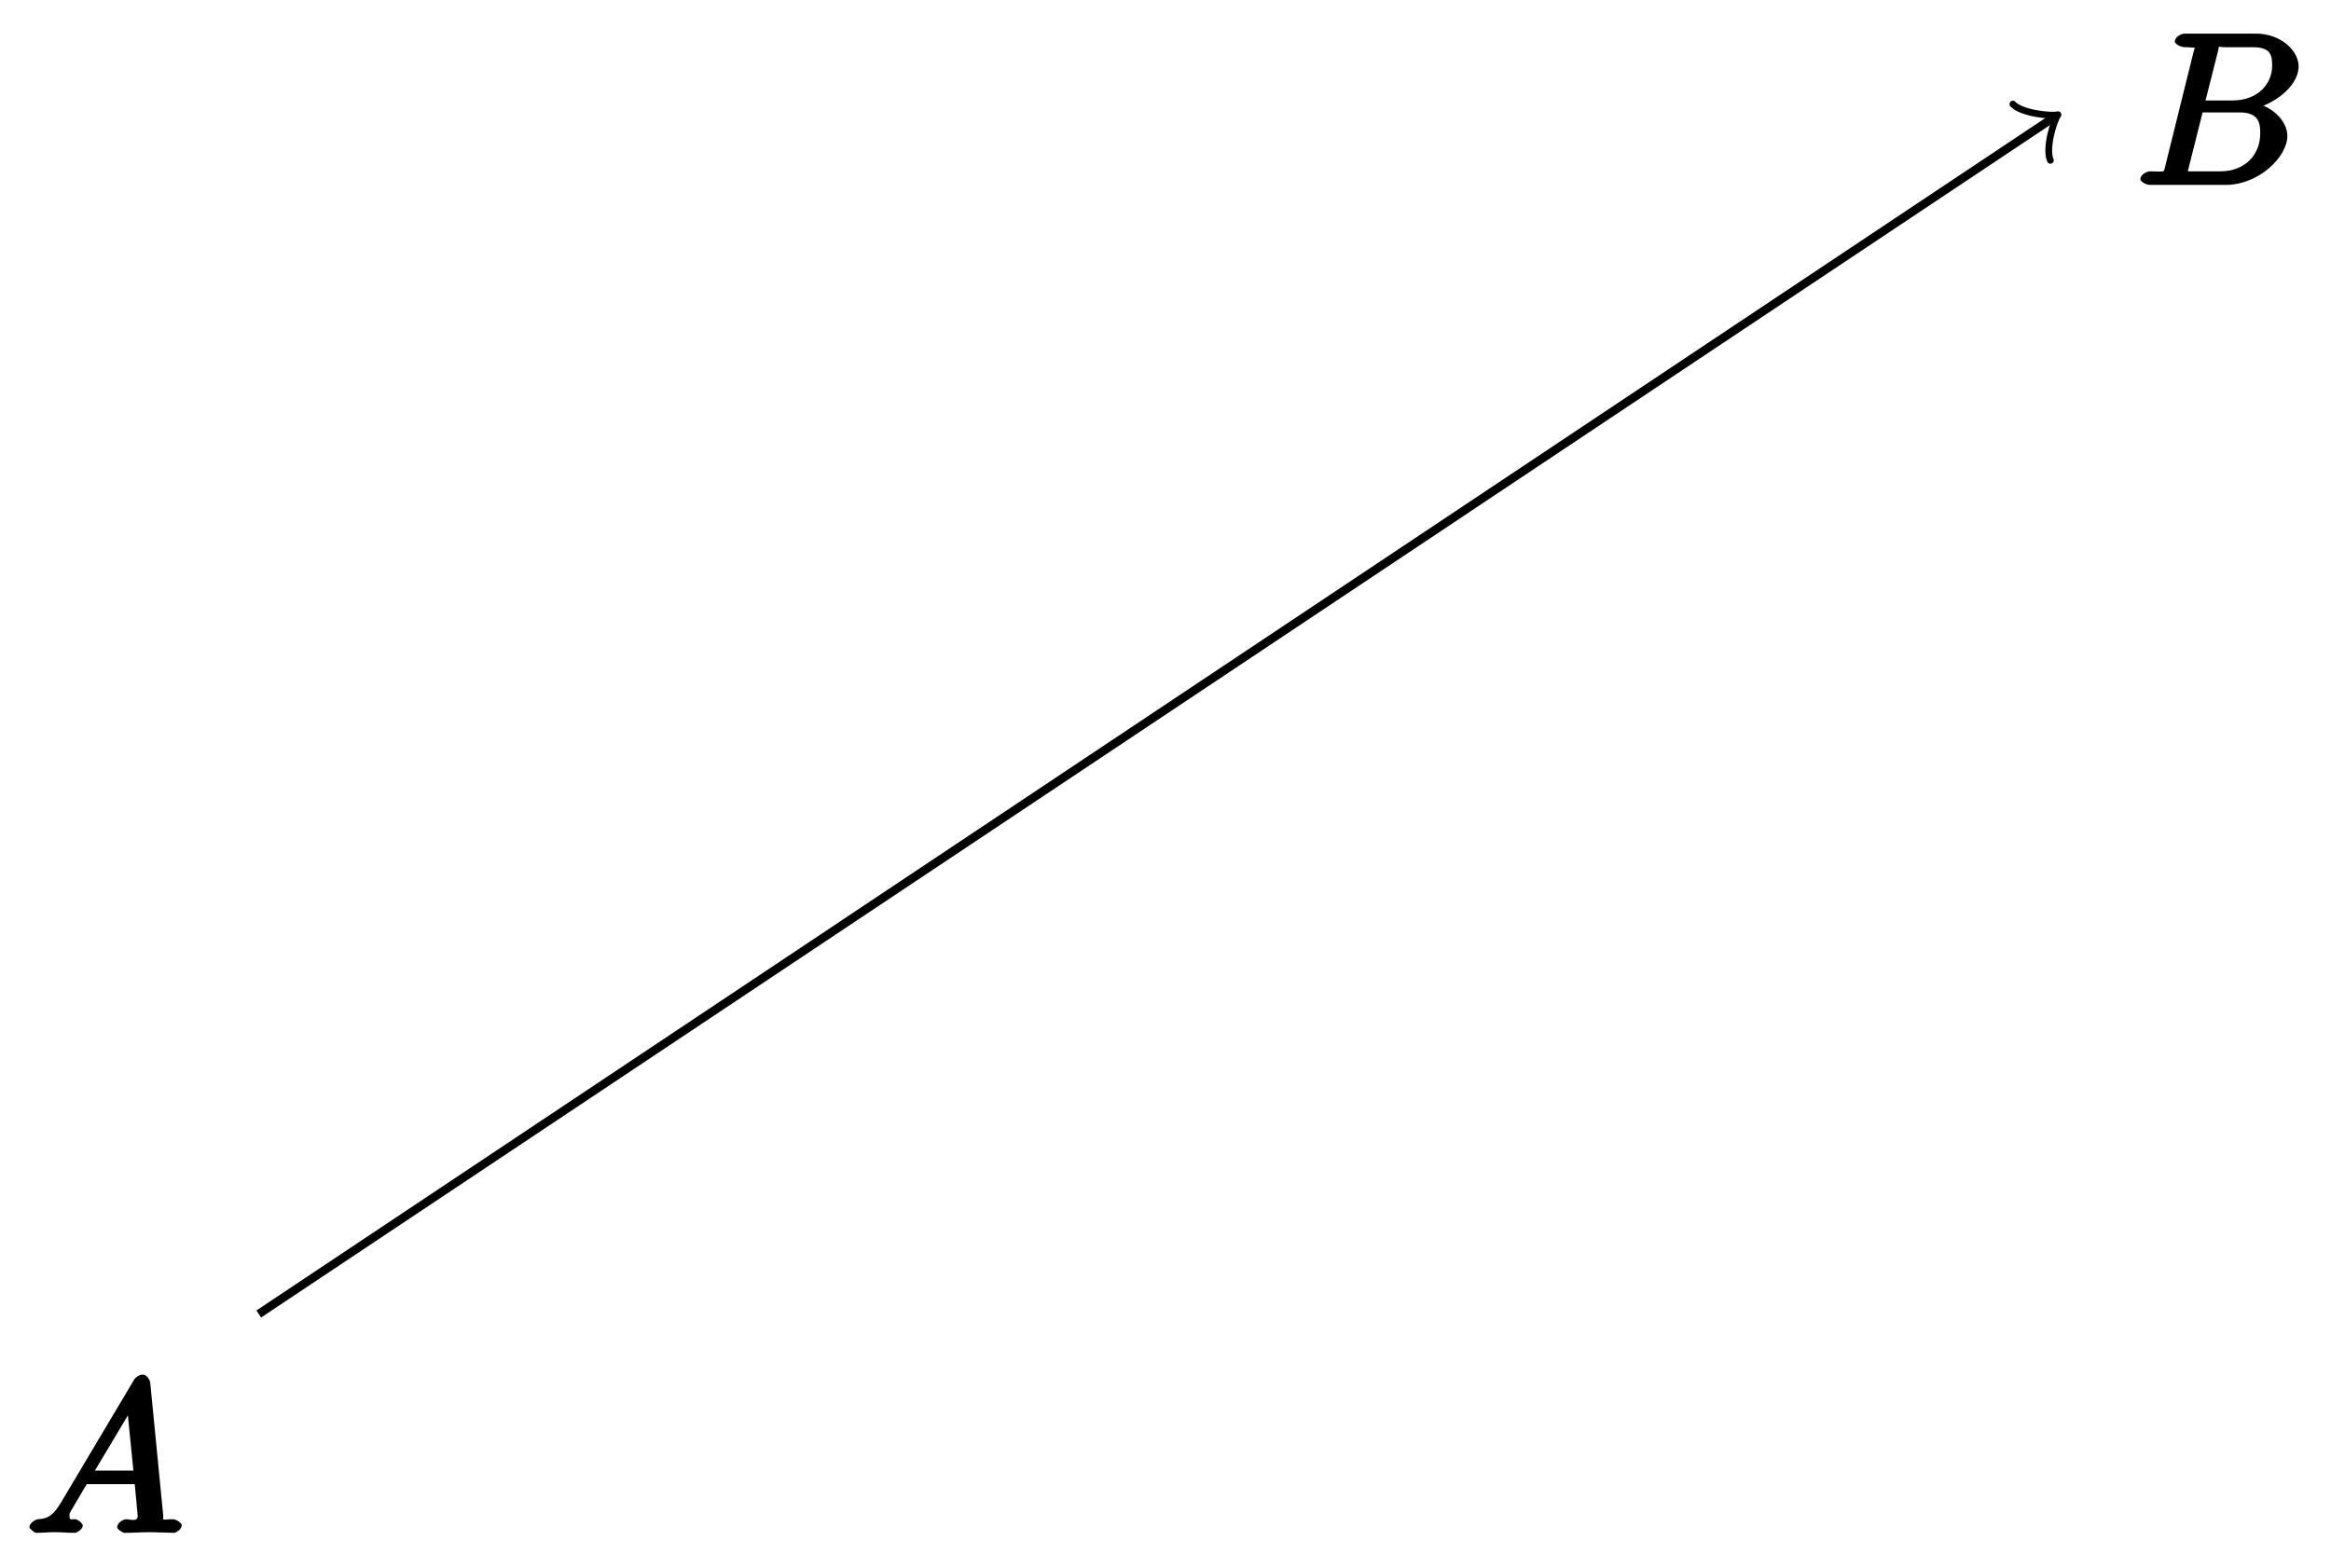
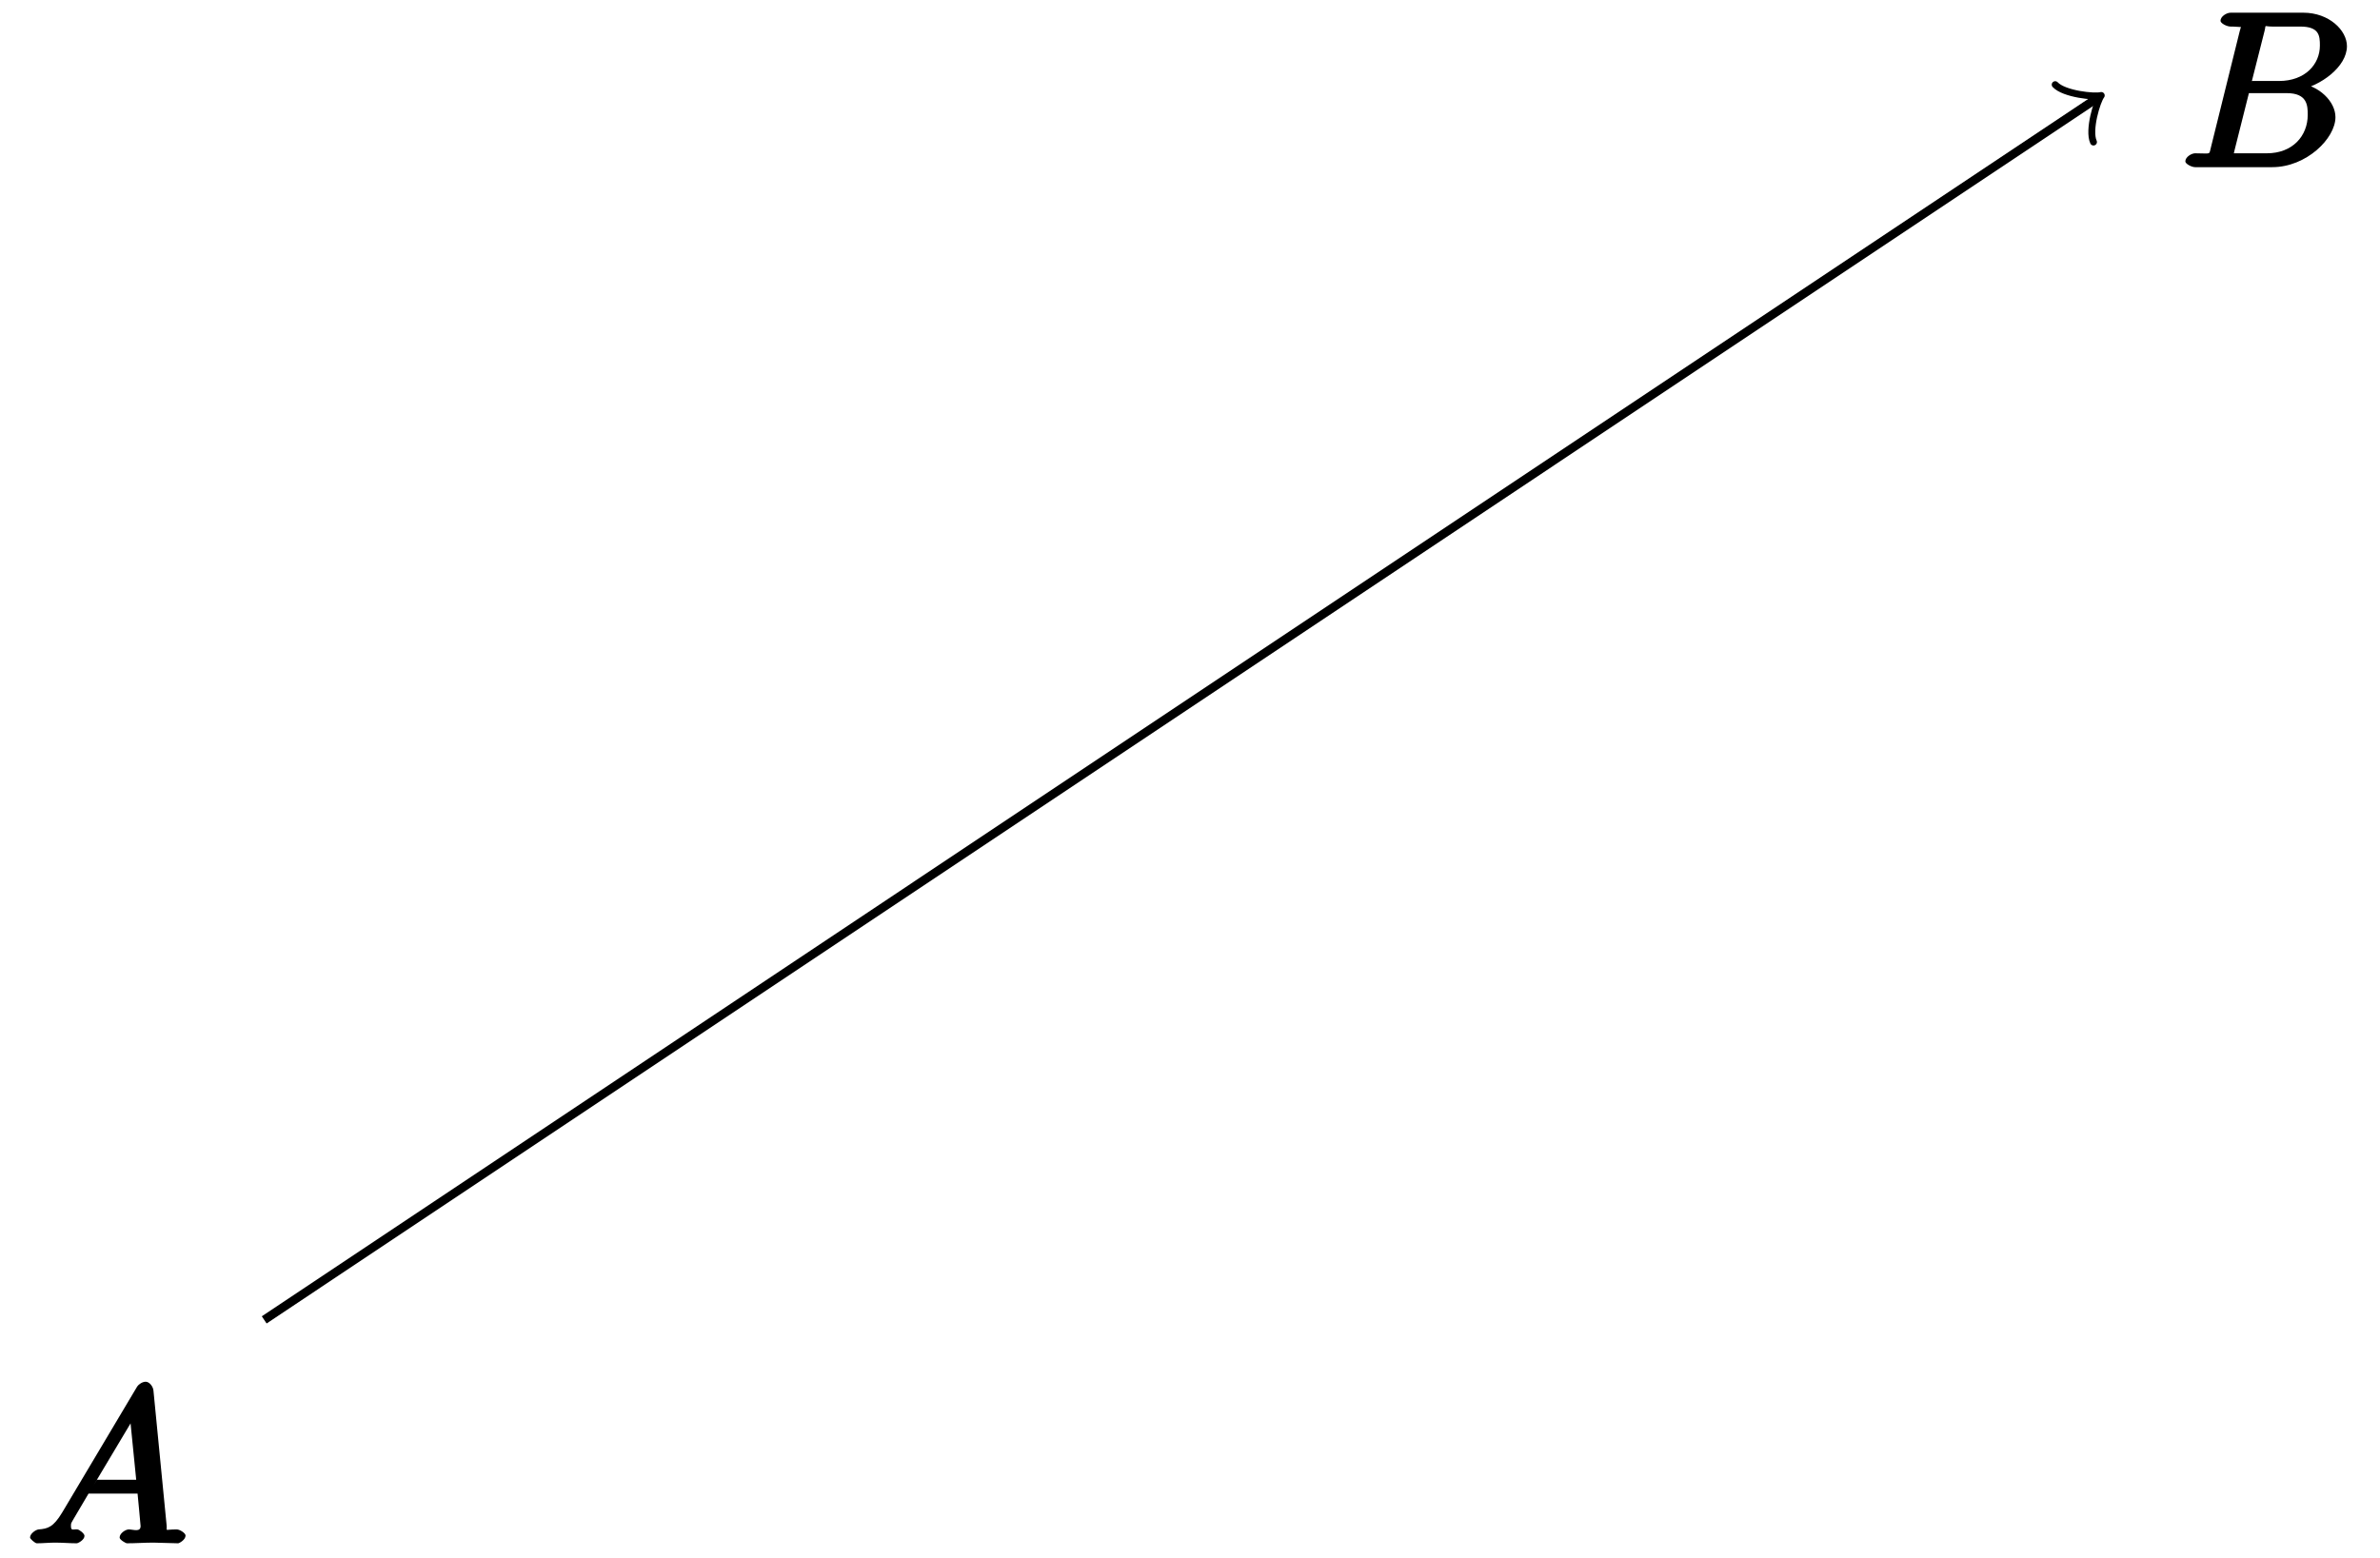
- <svg xmlns="http://www.w3.org/2000/svg" xmlns:xlink="http://www.w3.org/1999/xlink" width="110pt" height="74pt" viewBox="0 0 110 74" version="1.1">
+ <svg xmlns="http://www.w3.org/2000/svg" xmlns:xlink="http://www.w3.org/1999/xlink" width="110pt" height="72pt" viewBox="0 0 110 72" version="1.1">
  <defs>
    <g>
      <symbol overflow="visible" id="glyph0-0">
        <path style="stroke:none;" d="" />
      </symbol>
      <symbol overflow="visible" id="glyph0-1">
        <path style="stroke:none;" d="M 1.656 -1.422 C 1.25 -0.75 1 -0.672 0.562 -0.641 C 0.438 -0.625 0.172 -0.453 0.172 -0.266 C 0.172 -0.203 0.406 0 0.484 0 C 0.75 0 1.062 -0.031 1.328 -0.031 C 1.672 -0.031 2.016 0 2.328 0 C 2.391 0 2.688 -0.156 2.688 -0.344 C 2.688 -0.453 2.438 -0.641 2.359 -0.641 C 2.141 -0.656 2.062 -0.562 2.062 -0.812 C 2.062 -0.938 2.078 -0.938 2.156 -1.078 L 2.875 -2.297 L 5.141 -2.297 C 5.141 -2.25 5.281 -0.891 5.281 -0.797 C 5.281 -0.5 4.938 -0.641 4.734 -0.641 C 4.594 -0.641 4.312 -0.469 4.312 -0.266 C 4.312 -0.156 4.609 0 4.641 0 C 5.047 0 5.469 -0.031 5.875 -0.031 C 6.125 -0.031 6.766 0 7.016 0 C 7.062 0 7.359 -0.156 7.359 -0.359 C 7.359 -0.469 7.094 -0.641 6.953 -0.641 C 6.344 -0.641 6.516 -0.531 6.484 -0.828 L 5.875 -7.062 C 5.859 -7.25 5.688 -7.469 5.516 -7.469 C 5.359 -7.469 5.188 -7.344 5.125 -7.25 Z M 3.094 -2.656 L 5.062 -5.953 L 4.766 -6.062 L 5.078 -2.938 L 3.266 -2.938 Z M 3.094 -2.656 " />
      </symbol>
      <symbol overflow="visible" id="glyph0-2">
        <path style="stroke:none;" d="M 1.422 -0.938 C 1.312 -0.547 1.469 -0.641 0.688 -0.641 C 0.516 -0.641 0.234 -0.469 0.234 -0.266 C 0.234 -0.156 0.516 0 0.688 0 L 4.25 0 C 5.828 0 7.172 -1.328 7.172 -2.312 C 7.172 -3.031 6.422 -3.781 5.453 -3.891 L 5.453 -3.562 C 6.484 -3.75 7.703 -4.641 7.703 -5.594 C 7.703 -6.328 6.875 -7.141 5.688 -7.141 L 2.328 -7.141 C 2.141 -7.141 1.859 -6.969 1.859 -6.766 C 1.859 -6.656 2.141 -6.5 2.328 -6.5 C 2.344 -6.5 2.531 -6.5 2.703 -6.484 C 2.875 -6.453 2.797 -6.609 2.797 -6.484 C 2.797 -6.438 2.781 -6.406 2.75 -6.297 Z M 3.266 -3.812 L 3.891 -6.281 C 3.984 -6.625 3.828 -6.5 4.25 -6.5 L 5.547 -6.5 C 6.422 -6.5 6.453 -6.078 6.453 -5.625 C 6.453 -4.75 5.766 -3.984 4.562 -3.984 L 3.312 -3.984 Z M 2.656 -0.641 C 2.516 -0.641 2.5 -0.641 2.438 -0.641 C 2.328 -0.656 2.469 -0.5 2.469 -0.578 C 2.469 -0.609 2.469 -0.625 2.516 -0.812 L 3.172 -3.422 L 4.922 -3.422 C 5.875 -3.422 5.891 -2.844 5.891 -2.422 C 5.891 -1.438 5.188 -0.641 4 -0.641 Z M 2.656 -0.641 " />
      </symbol>
    </g>
  </defs>
  <g id="surface1">
-     <path style="fill:none;stroke-width:0.399;stroke-linecap:butt;stroke-linejoin:miter;stroke:rgb(0%,0%,0%);stroke-opacity:1;stroke-miterlimit:10;" d="M 0.002 -0 L 84.658 56.44 " transform="matrix(1,0,0,-1.00003,12.209,62.01947)" />
-     <path style="fill:none;stroke-width:0.319;stroke-linecap:round;stroke-linejoin:round;stroke:rgb(0%,0%,0%);stroke-opacity:1;stroke-miterlimit:10;" d="M -1.196 1.596 C -1.096 0.999 -0.001 0.099 0.298 -0.001 C -0.001 -0.098 -1.097 -0.996 -1.195 -1.593 " transform="matrix(0.83202,-0.554687,-0.55467,-0.832045,96.86812,5.578357)" />
+     <path style="fill:none;stroke-width:0.399;stroke-linecap:butt;stroke-linejoin:miter;stroke:rgb(0%,0%,0%);stroke-opacity:1;stroke-miterlimit:10;" d="M 0.002 -0 L 84.658 56.44 " transform="matrix(1,0,0,-1.00003,12.209,61.01947)" />
+     <path style="fill:none;stroke-width:0.319;stroke-linecap:round;stroke-linejoin:round;stroke:rgb(0%,0%,0%);stroke-opacity:1;stroke-miterlimit:10;" d="M -1.196 1.596 C -1.096 0.999 -0.001 0.099 0.298 -0.001 C -0.001 -0.098 -1.097 -0.996 -1.195 -1.593 " transform="matrix(0.83202,-0.554687,-0.55467,-0.832045,96.86812,4.578357)" />
    <g style="fill:rgb(0%,0%,0%);fill-opacity:1;">
-       <use xlink:href="#glyph0-1" x="1.217" y="72.348" />
+       <use xlink:href="#glyph0-1" x="1.217" y="71.348" />
    </g>
    <g style="fill:rgb(0%,0%,0%);fill-opacity:1;">
-       <use xlink:href="#glyph0-2" x="100.769" y="8.728" />
+       <use xlink:href="#glyph0-2" x="100.769" y="7.728" />
    </g>
  </g>
</svg>
